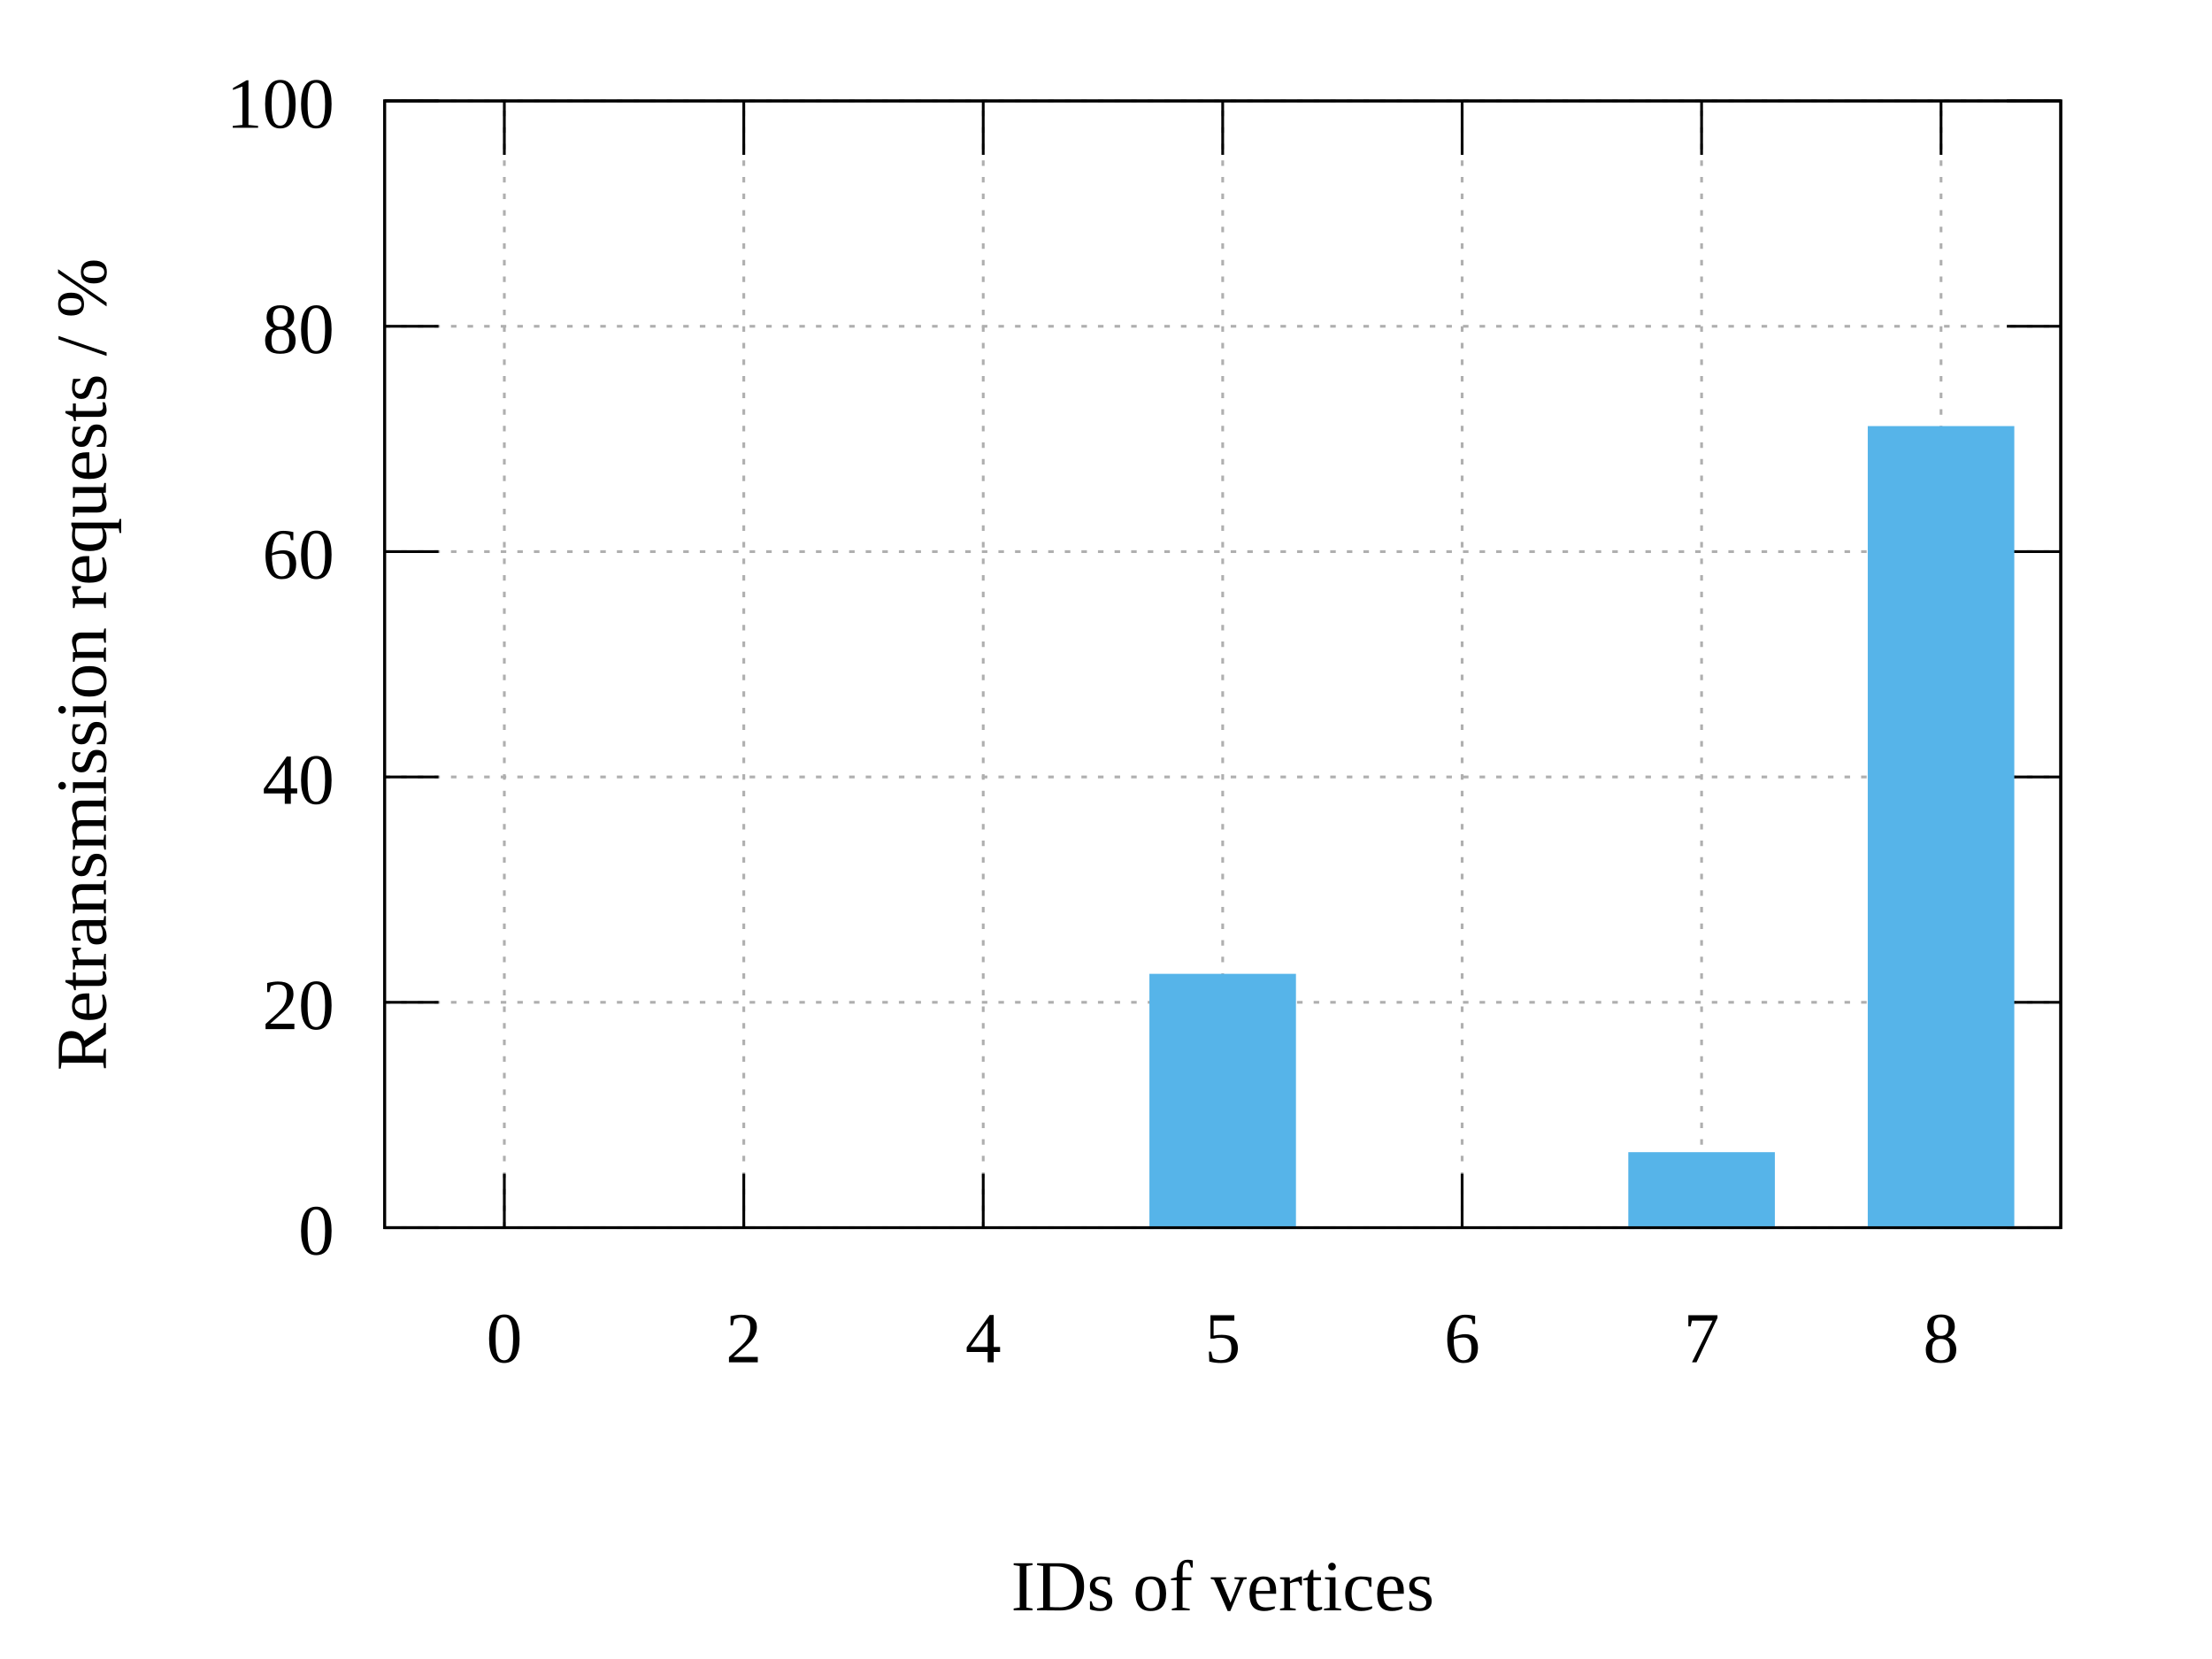
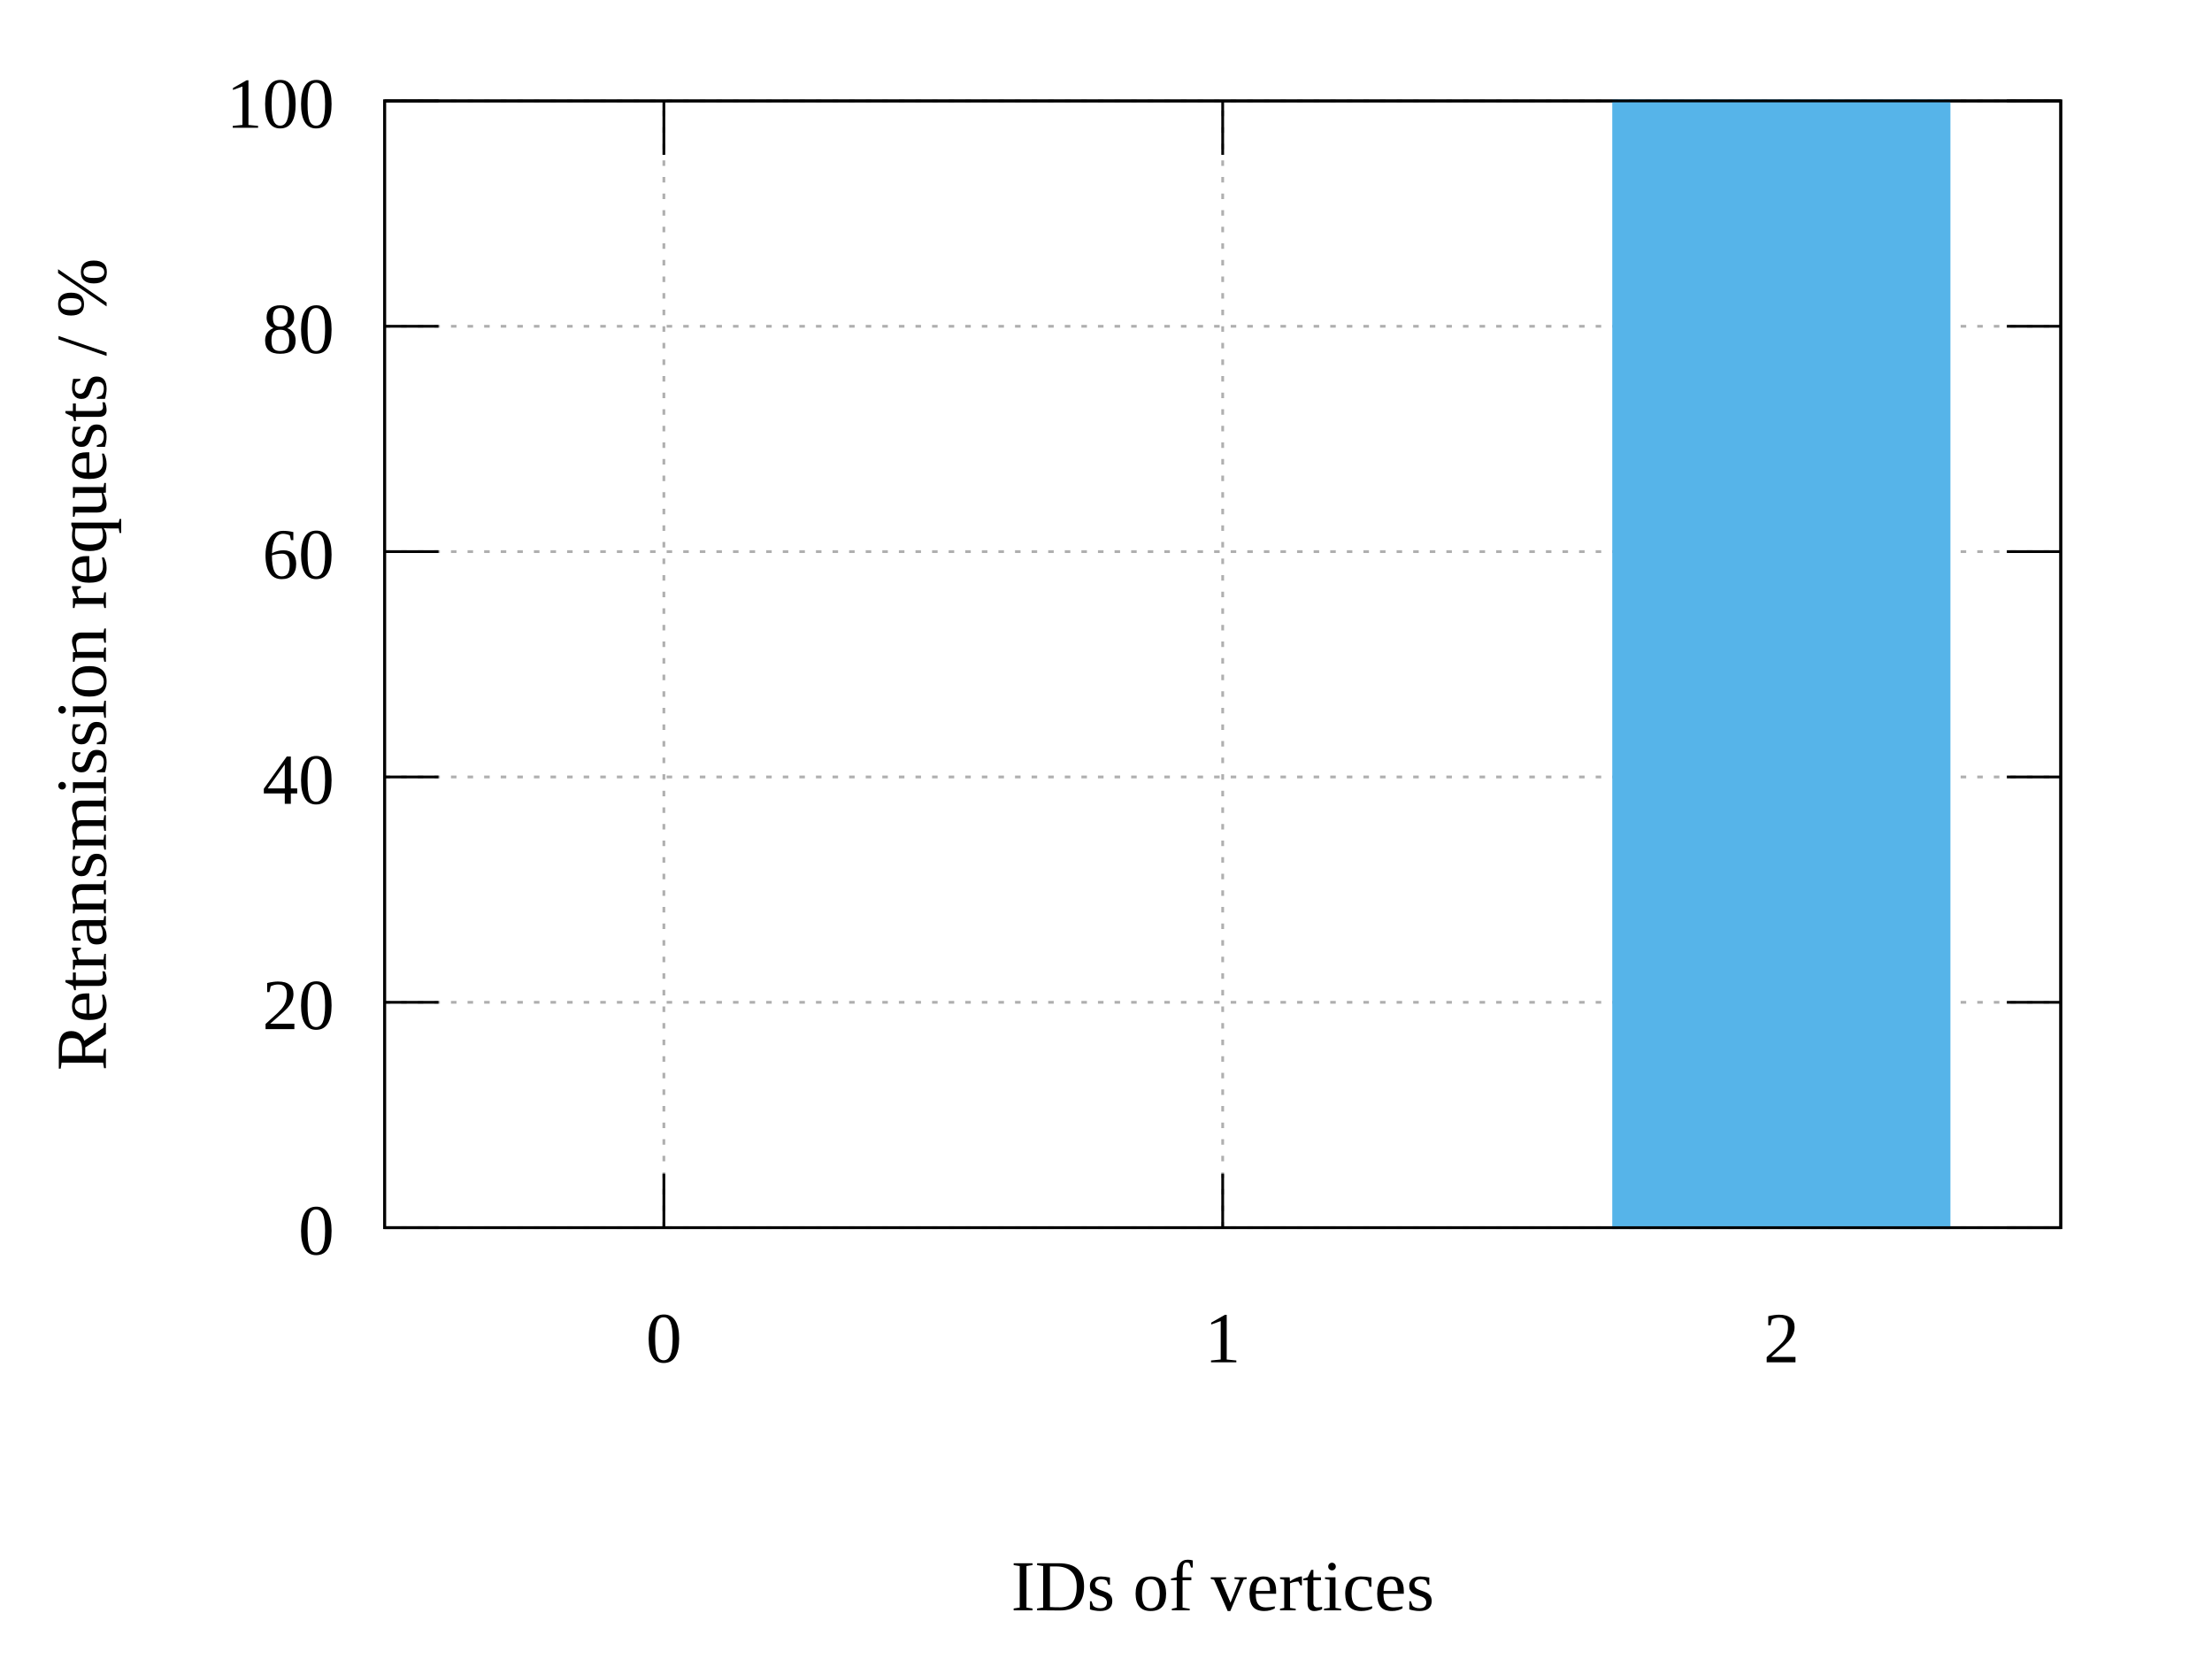
<svg xmlns="http://www.w3.org/2000/svg" xmlns:xlink="http://www.w3.org/1999/xlink" width="800" height="600" viewBox="0 0 800 600">
  <g id="gnuplot_canvas">
    <rect x="0" y="0" width="800" height="600" fill="none" />
    <defs>
      <circle id="gpDot" r="0.5" stroke-width="0.5" />
      <path id="gpPt0" stroke-width="0.103" stroke="currentColor" d="M-1,0 h2 M0,-1 v2" />
      <path id="gpPt1" stroke-width="0.103" stroke="currentColor" d="M-1,-1 L1,1 M1,-1 L-1,1" />
      <path id="gpPt2" stroke-width="0.103" stroke="currentColor" d="M-1,0 L1,0 M0,-1 L0,1 M-1,-1 L1,1 M-1,1 L1,-1" />
      <rect id="gpPt3" stroke-width="0.103" stroke="currentColor" x="-1" y="-1" width="2" height="2" />
      <rect id="gpPt4" stroke-width="0.103" stroke="currentColor" fill="currentColor" x="-1" y="-1" width="2" height="2" />
      <circle id="gpPt5" stroke-width="0.103" stroke="currentColor" cx="0" cy="0" r="1" />
      <use xlink:href="#gpPt5" id="gpPt6" fill="currentColor" stroke="none" />
      <path id="gpPt7" stroke-width="0.103" stroke="currentColor" d="M0,-1.33 L-1.33,0.67 L1.33,0.67 z" />
      <use xlink:href="#gpPt7" id="gpPt8" fill="currentColor" stroke="none" />
      <use xlink:href="#gpPt7" id="gpPt9" stroke="currentColor" transform="rotate(180)" />
      <use xlink:href="#gpPt9" id="gpPt10" fill="currentColor" stroke="none" />
      <use xlink:href="#gpPt3" id="gpPt11" stroke="currentColor" transform="rotate(45)" />
      <use xlink:href="#gpPt11" id="gpPt12" fill="currentColor" stroke="none" />
      <path id="gpPt13" stroke-width="0.103" stroke="currentColor" d="M0,1.330 L1.265,0.411 L0.782,-1.067 L-0.782,-1.076 L-1.265,0.411 z" />
      <use xlink:href="#gpPt13" id="gpPt14" fill="currentColor" stroke="none" />
      <filter id="textbox" filterUnits="objectBoundingBox" x="0" y="0" height="1" width="1">
        <feFlood flood-color="white" flood-opacity="1" result="bgnd" />
        <feComposite in="SourceGraphic" in2="bgnd" operator="atop" />
      </filter>
      <filter id="greybox" filterUnits="objectBoundingBox" x="0" y="0" height="1" width="1">
        <feFlood flood-color="lightgrey" flood-opacity="1" result="grey" />
        <feComposite in="SourceGraphic" in2="grey" operator="atop" />
      </filter>
    </defs>
    <g fill="none" color="white" stroke="currentColor" stroke-width="1.00" stroke-linecap="butt" stroke-linejoin="miter">
</g>
    <g fill="none" color="black" stroke="currentColor" stroke-width="1.00" stroke-linecap="butt" stroke-linejoin="miter">
</g>
    <g fill="none" color="gray" stroke="currentColor" stroke-width="1.00" stroke-linecap="butt" stroke-linejoin="miter">
      <path stroke="rgb(175, 175, 175)" stroke-dasharray="2,4" class="gridline" d="M139.1,444.0 L745.3,444.0  " />
    </g>
    <g fill="none" color="black" stroke="currentColor" stroke-width="1.00" stroke-linecap="butt" stroke-linejoin="miter">
      <path stroke="black" d="M139.1,444.0 L158.6,444.0 M745.3,444.0 L725.8,444.0  " />
      <g transform="translate(120.9,453.7)" stroke="none" fill="black" font-family="Times New Roman" font-size="26.00" text-anchor="end">
        <text>
          <tspan font-family="Times New Roman">0</tspan>
        </text>
      </g>
    </g>
    <g fill="none" color="black" stroke="currentColor" stroke-width="1.00" stroke-linecap="butt" stroke-linejoin="miter">
</g>
    <g fill="none" color="gray" stroke="currentColor" stroke-width="1.00" stroke-linecap="butt" stroke-linejoin="miter">
      <path stroke="rgb(175, 175, 175)" stroke-dasharray="2,4" class="gridline" d="M139.1,362.5 L745.3,362.5  " />
    </g>
    <g fill="none" color="black" stroke="currentColor" stroke-width="1.00" stroke-linecap="butt" stroke-linejoin="miter">
      <path stroke="black" d="M139.1,362.5 L158.6,362.5 M745.3,362.5 L725.8,362.5  " />
      <g transform="translate(120.9,372.2)" stroke="none" fill="black" font-family="Times New Roman" font-size="26.00" text-anchor="end">
        <text>
          <tspan font-family="Times New Roman">20</tspan>
        </text>
      </g>
    </g>
    <g fill="none" color="black" stroke="currentColor" stroke-width="1.00" stroke-linecap="butt" stroke-linejoin="miter">
</g>
    <g fill="none" color="gray" stroke="currentColor" stroke-width="1.00" stroke-linecap="butt" stroke-linejoin="miter">
      <path stroke="rgb(175, 175, 175)" stroke-dasharray="2,4" class="gridline" d="M139.1,281.0 L745.3,281.0  " />
    </g>
    <g fill="none" color="black" stroke="currentColor" stroke-width="1.00" stroke-linecap="butt" stroke-linejoin="miter">
      <path stroke="black" d="M139.1,281.0 L158.6,281.0 M745.3,281.0 L725.8,281.0  " />
      <g transform="translate(120.9,290.7)" stroke="none" fill="black" font-family="Times New Roman" font-size="26.00" text-anchor="end">
        <text>
          <tspan font-family="Times New Roman">40</tspan>
        </text>
      </g>
    </g>
    <g fill="none" color="black" stroke="currentColor" stroke-width="1.00" stroke-linecap="butt" stroke-linejoin="miter">
</g>
    <g fill="none" color="gray" stroke="currentColor" stroke-width="1.00" stroke-linecap="butt" stroke-linejoin="miter">
      <path stroke="rgb(175, 175, 175)" stroke-dasharray="2,4" class="gridline" d="M139.1,199.5 L745.3,199.5  " />
    </g>
    <g fill="none" color="black" stroke="currentColor" stroke-width="1.00" stroke-linecap="butt" stroke-linejoin="miter">
      <path stroke="black" d="M139.1,199.5 L158.6,199.5 M745.3,199.5 L725.8,199.5  " />
      <g transform="translate(120.9,209.2)" stroke="none" fill="black" font-family="Times New Roman" font-size="26.00" text-anchor="end">
        <text>
          <tspan font-family="Times New Roman">60</tspan>
        </text>
      </g>
    </g>
    <g fill="none" color="black" stroke="currentColor" stroke-width="1.00" stroke-linecap="butt" stroke-linejoin="miter">
</g>
    <g fill="none" color="gray" stroke="currentColor" stroke-width="1.00" stroke-linecap="butt" stroke-linejoin="miter">
      <path stroke="rgb(175, 175, 175)" stroke-dasharray="2,4" class="gridline" d="M139.1,118.0 L745.3,118.0  " />
    </g>
    <g fill="none" color="black" stroke="currentColor" stroke-width="1.00" stroke-linecap="butt" stroke-linejoin="miter">
      <path stroke="black" d="M139.1,118.0 L158.6,118.0 M745.3,118.0 L725.8,118.0  " />
      <g transform="translate(120.9,127.7)" stroke="none" fill="black" font-family="Times New Roman" font-size="26.00" text-anchor="end">
        <text>
          <tspan font-family="Times New Roman">80</tspan>
        </text>
      </g>
    </g>
    <g fill="none" color="black" stroke="currentColor" stroke-width="1.00" stroke-linecap="butt" stroke-linejoin="miter">
</g>
    <g fill="none" color="gray" stroke="currentColor" stroke-width="1.00" stroke-linecap="butt" stroke-linejoin="miter">
      <path stroke="rgb(175, 175, 175)" stroke-dasharray="2,4" class="gridline" d="M139.1,36.5 L745.3,36.5  " />
    </g>
    <g fill="none" color="black" stroke="currentColor" stroke-width="1.00" stroke-linecap="butt" stroke-linejoin="miter">
      <path stroke="black" d="M139.1,36.5 L158.6,36.5 M745.3,36.5 L725.8,36.5  " />
      <g transform="translate(120.9,46.2)" stroke="none" fill="black" font-family="Times New Roman" font-size="26.00" text-anchor="end">
        <text>
          <tspan font-family="Times New Roman">100</tspan>
        </text>
      </g>
    </g>
    <g fill="none" color="black" stroke="currentColor" stroke-width="1.00" stroke-linecap="butt" stroke-linejoin="miter">
</g>
    <g fill="none" color="gray" stroke="currentColor" stroke-width="1.00" stroke-linecap="butt" stroke-linejoin="miter">
-       <path stroke="rgb(175, 175, 175)" stroke-dasharray="2,4" class="gridline" d="M182.4,444.0 L182.4,36.5  " />
+       <path stroke="rgb(175, 175, 175)" stroke-dasharray="2,4" class="gridline" d="M240.1,444.0 L240.1,36.5  " />
    </g>
    <g fill="none" color="black" stroke="currentColor" stroke-width="1.00" stroke-linecap="butt" stroke-linejoin="miter">
-       <path stroke="black" d="M182.4,444.0 L182.4,424.5 M182.4,36.5 L182.4,56.0  " />
-       <g transform="translate(182.4,492.7)" stroke="none" fill="black" font-family="Times New Roman" font-size="26.00" text-anchor="middle">
+       <path stroke="black" d="M240.1,444.0 L240.1,424.5 M240.1,36.5 L240.1,56.0  " />
+       <g transform="translate(240.1,492.7)" stroke="none" fill="black" font-family="Times New Roman" font-size="26.00" text-anchor="middle">
        <text>
          <tspan font-family="Times New Roman">0</tspan>
-         </text>
-       </g>
-     </g>
-     <g fill="none" color="black" stroke="currentColor" stroke-width="1.00" stroke-linecap="butt" stroke-linejoin="miter">
- </g>
-     <g fill="none" color="gray" stroke="currentColor" stroke-width="1.00" stroke-linecap="butt" stroke-linejoin="miter">
-       <path stroke="rgb(175, 175, 175)" stroke-dasharray="2,4" class="gridline" d="M269.0,444.0 L269.0,36.5  " />
-     </g>
-     <g fill="none" color="black" stroke="currentColor" stroke-width="1.00" stroke-linecap="butt" stroke-linejoin="miter">
-       <path stroke="black" d="M269.0,444.0 L269.0,424.5 M269.0,36.5 L269.0,56.0  " />
-       <g transform="translate(269.0,492.7)" stroke="none" fill="black" font-family="Times New Roman" font-size="26.00" text-anchor="middle">
-         <text>
-           <tspan font-family="Times New Roman">2</tspan>
-         </text>
-       </g>
-     </g>
-     <g fill="none" color="black" stroke="currentColor" stroke-width="1.00" stroke-linecap="butt" stroke-linejoin="miter">
- </g>
-     <g fill="none" color="gray" stroke="currentColor" stroke-width="1.00" stroke-linecap="butt" stroke-linejoin="miter">
-       <path stroke="rgb(175, 175, 175)" stroke-dasharray="2,4" class="gridline" d="M355.6,444.0 L355.6,36.5  " />
-     </g>
-     <g fill="none" color="black" stroke="currentColor" stroke-width="1.00" stroke-linecap="butt" stroke-linejoin="miter">
-       <path stroke="black" d="M355.6,444.0 L355.6,424.5 M355.6,36.5 L355.6,56.0  " />
-       <g transform="translate(355.6,492.7)" stroke="none" fill="black" font-family="Times New Roman" font-size="26.00" text-anchor="middle">
-         <text>
-           <tspan font-family="Times New Roman">4</tspan>
        </text>
      </g>
    </g>
    <g fill="none" color="black" stroke="currentColor" stroke-width="1.00" stroke-linecap="butt" stroke-linejoin="miter">
</g>
    <g fill="none" color="gray" stroke="currentColor" stroke-width="1.00" stroke-linecap="butt" stroke-linejoin="miter">
      <path stroke="rgb(175, 175, 175)" stroke-dasharray="2,4" class="gridline" d="M442.2,444.0 L442.2,36.5  " />
    </g>
    <g fill="none" color="black" stroke="currentColor" stroke-width="1.00" stroke-linecap="butt" stroke-linejoin="miter">
      <path stroke="black" d="M442.2,444.0 L442.2,424.5 M442.2,36.5 L442.2,56.0  " />
      <g transform="translate(442.2,492.7)" stroke="none" fill="black" font-family="Times New Roman" font-size="26.00" text-anchor="middle">
        <text>
-           <tspan font-family="Times New Roman">5</tspan>
+           <tspan font-family="Times New Roman">1</tspan>
        </text>
      </g>
    </g>
    <g fill="none" color="black" stroke="currentColor" stroke-width="1.00" stroke-linecap="butt" stroke-linejoin="miter">
</g>
    <g fill="none" color="gray" stroke="currentColor" stroke-width="1.00" stroke-linecap="butt" stroke-linejoin="miter">
-       <path stroke="rgb(175, 175, 175)" stroke-dasharray="2,4" class="gridline" d="M528.8,444.0 L528.8,36.5  " />
+       <path stroke="rgb(175, 175, 175)" stroke-dasharray="2,4" class="gridline" d="M644.3,444.0 L644.3,56.0 L644.3,36.5  " />
    </g>
    <g fill="none" color="black" stroke="currentColor" stroke-width="1.00" stroke-linecap="butt" stroke-linejoin="miter">
-       <path stroke="black" d="M528.8,444.0 L528.8,424.5 M528.8,36.5 L528.8,56.0  " />
-       <g transform="translate(528.8,492.7)" stroke="none" fill="black" font-family="Times New Roman" font-size="26.00" text-anchor="middle">
+       <path stroke="black" d="M644.3,444.0 L644.3,424.5 M644.3,36.5 L644.3,56.0  " />
+       <g transform="translate(644.3,492.7)" stroke="none" fill="black" font-family="Times New Roman" font-size="26.00" text-anchor="middle">
        <text>
-           <tspan font-family="Times New Roman">6</tspan>
-         </text>
-       </g>
-     </g>
-     <g fill="none" color="black" stroke="currentColor" stroke-width="1.00" stroke-linecap="butt" stroke-linejoin="miter">
- </g>
-     <g fill="none" color="gray" stroke="currentColor" stroke-width="1.00" stroke-linecap="butt" stroke-linejoin="miter">
-       <path stroke="rgb(175, 175, 175)" stroke-dasharray="2,4" class="gridline" d="M615.4,444.0 L615.4,56.0 L615.4,36.5  " />
-     </g>
-     <g fill="none" color="black" stroke="currentColor" stroke-width="1.00" stroke-linecap="butt" stroke-linejoin="miter">
-       <path stroke="black" d="M615.4,444.0 L615.4,424.5 M615.4,36.5 L615.4,56.0  " />
-       <g transform="translate(615.4,492.7)" stroke="none" fill="black" font-family="Times New Roman" font-size="26.00" text-anchor="middle">
-         <text>
-           <tspan font-family="Times New Roman">7</tspan>
-         </text>
-       </g>
-     </g>
-     <g fill="none" color="black" stroke="currentColor" stroke-width="1.00" stroke-linecap="butt" stroke-linejoin="miter">
- </g>
-     <g fill="none" color="gray" stroke="currentColor" stroke-width="1.00" stroke-linecap="butt" stroke-linejoin="miter">
-       <path stroke="rgb(175, 175, 175)" stroke-dasharray="2,4" class="gridline" d="M702.0,444.0 L702.0,56.0 L702.0,36.5  " />
-     </g>
-     <g fill="none" color="black" stroke="currentColor" stroke-width="1.00" stroke-linecap="butt" stroke-linejoin="miter">
-       <path stroke="black" d="M702.0,444.0 L702.0,424.5 M702.0,36.5 L702.0,56.0  " />
-       <g transform="translate(702.0,492.7)" stroke="none" fill="black" font-family="Times New Roman" font-size="26.00" text-anchor="middle">
-         <text>
-           <tspan font-family="Times New Roman">8</tspan>
+           <tspan font-family="Times New Roman">2</tspan>
        </text>
      </g>
    </g>
    <g fill="none" color="black" stroke="currentColor" stroke-width="1.00" stroke-linecap="butt" stroke-linejoin="miter">
</g>
    <g fill="none" color="black" stroke="currentColor" stroke-width="1.00" stroke-linecap="butt" stroke-linejoin="miter">
      <path stroke="black" d="M139.1,36.5 L139.1,444.0 L745.3,444.0 L745.3,36.5 L139.1,36.5 Z  " />
    </g>
    <g fill="none" color="black" stroke="currentColor" stroke-width="1.00" stroke-linecap="butt" stroke-linejoin="miter">
      <g transform="translate(38.3,240.3) rotate(270)" stroke="none" fill="black" font-family="Times New Roman" font-size="26.00" text-anchor="middle">
        <text>
          <tspan font-family="Times New Roman">Retransmission requests / %</tspan>
        </text>
      </g>
    </g>
    <g fill="none" color="black" stroke="currentColor" stroke-width="1.00" stroke-linecap="butt" stroke-linejoin="miter">
      <g transform="translate(442.2,582.4)" stroke="none" fill="black" font-family="Times New Roman" font-size="26.00" text-anchor="middle">
        <text>
          <tspan font-family="Times New Roman">IDs of vertices</tspan>
        </text>
      </g>
    </g>
    <g fill="none" color="black" stroke="currentColor" stroke-width="1.00" stroke-linecap="butt" stroke-linejoin="miter">
</g>
    <g id="gnuplot_plot_1">
      <g fill="none" color="black" stroke="currentColor" stroke-width="1.00" stroke-linecap="butt" stroke-linejoin="miter">
        <g stroke="none" shape-rendering="crispEdges">
-           <polygon fill="rgb( 86, 180, 233)" points="416.2,444.0 468.3,444.0 468.3,352.6 416.2,352.6 " />
+           <polygon fill="rgb( 86, 180, 233)" points="583.6,444.0 705.0,444.0 705.0,36.4 583.6,36.4 " />
        </g>
-         <path stroke="rgb( 86, 180, 233)" d="M416.2,444.0 L416.2,352.7 L468.2,352.7 L468.2,444.0 L416.2,444.0 Z  " />
-         <g stroke="none" shape-rendering="crispEdges">
-           <polygon fill="rgb( 86, 180, 233)" points="589.4,444.0 641.5,444.0 641.5,417.1 589.4,417.1 " />
-         </g>
-         <path stroke="rgb( 86, 180, 233)" d="M589.4,444.0 L589.4,417.2 L641.4,417.2 L641.4,444.0 L589.4,444.0 Z  " />
-         <g stroke="none" shape-rendering="crispEdges">
-           <polygon fill="rgb( 86, 180, 233)" points="676.0,444.0 728.1,444.0 728.1,154.5 676.0,154.5 " />
-         </g>
-         <path stroke="rgb( 86, 180, 233)" d="M676.0,444.0 L676.0,154.6 L728.0,154.6 L728.0,444.0 L676.0,444.0 Z  " />
+         <path stroke="rgb( 86, 180, 233)" d="M583.6,444.0 L583.6,36.5 L704.9,36.5 L704.9,444.0 L583.6,444.0 Z  " />
      </g>
    </g>
    <g fill="none" color="white" stroke="rgb( 86, 180, 233)" stroke-width="2.00" stroke-linecap="butt" stroke-linejoin="miter">
</g>
    <g fill="none" color="black" stroke="currentColor" stroke-width="2.00" stroke-linecap="butt" stroke-linejoin="miter">
</g>
    <g fill="none" color="black" stroke="black" stroke-width="1.00" stroke-linecap="butt" stroke-linejoin="miter">
</g>
    <g fill="none" color="black" stroke="currentColor" stroke-width="1.00" stroke-linecap="butt" stroke-linejoin="miter">
      <path stroke="black" d="M139.1,36.5 L139.1,444.0 L745.3,444.0 L745.3,36.5 L139.1,36.5 Z  " />
    </g>
    <g fill="none" color="black" stroke="currentColor" stroke-width="1.00" stroke-linecap="butt" stroke-linejoin="miter">
</g>
  </g>
</svg>
